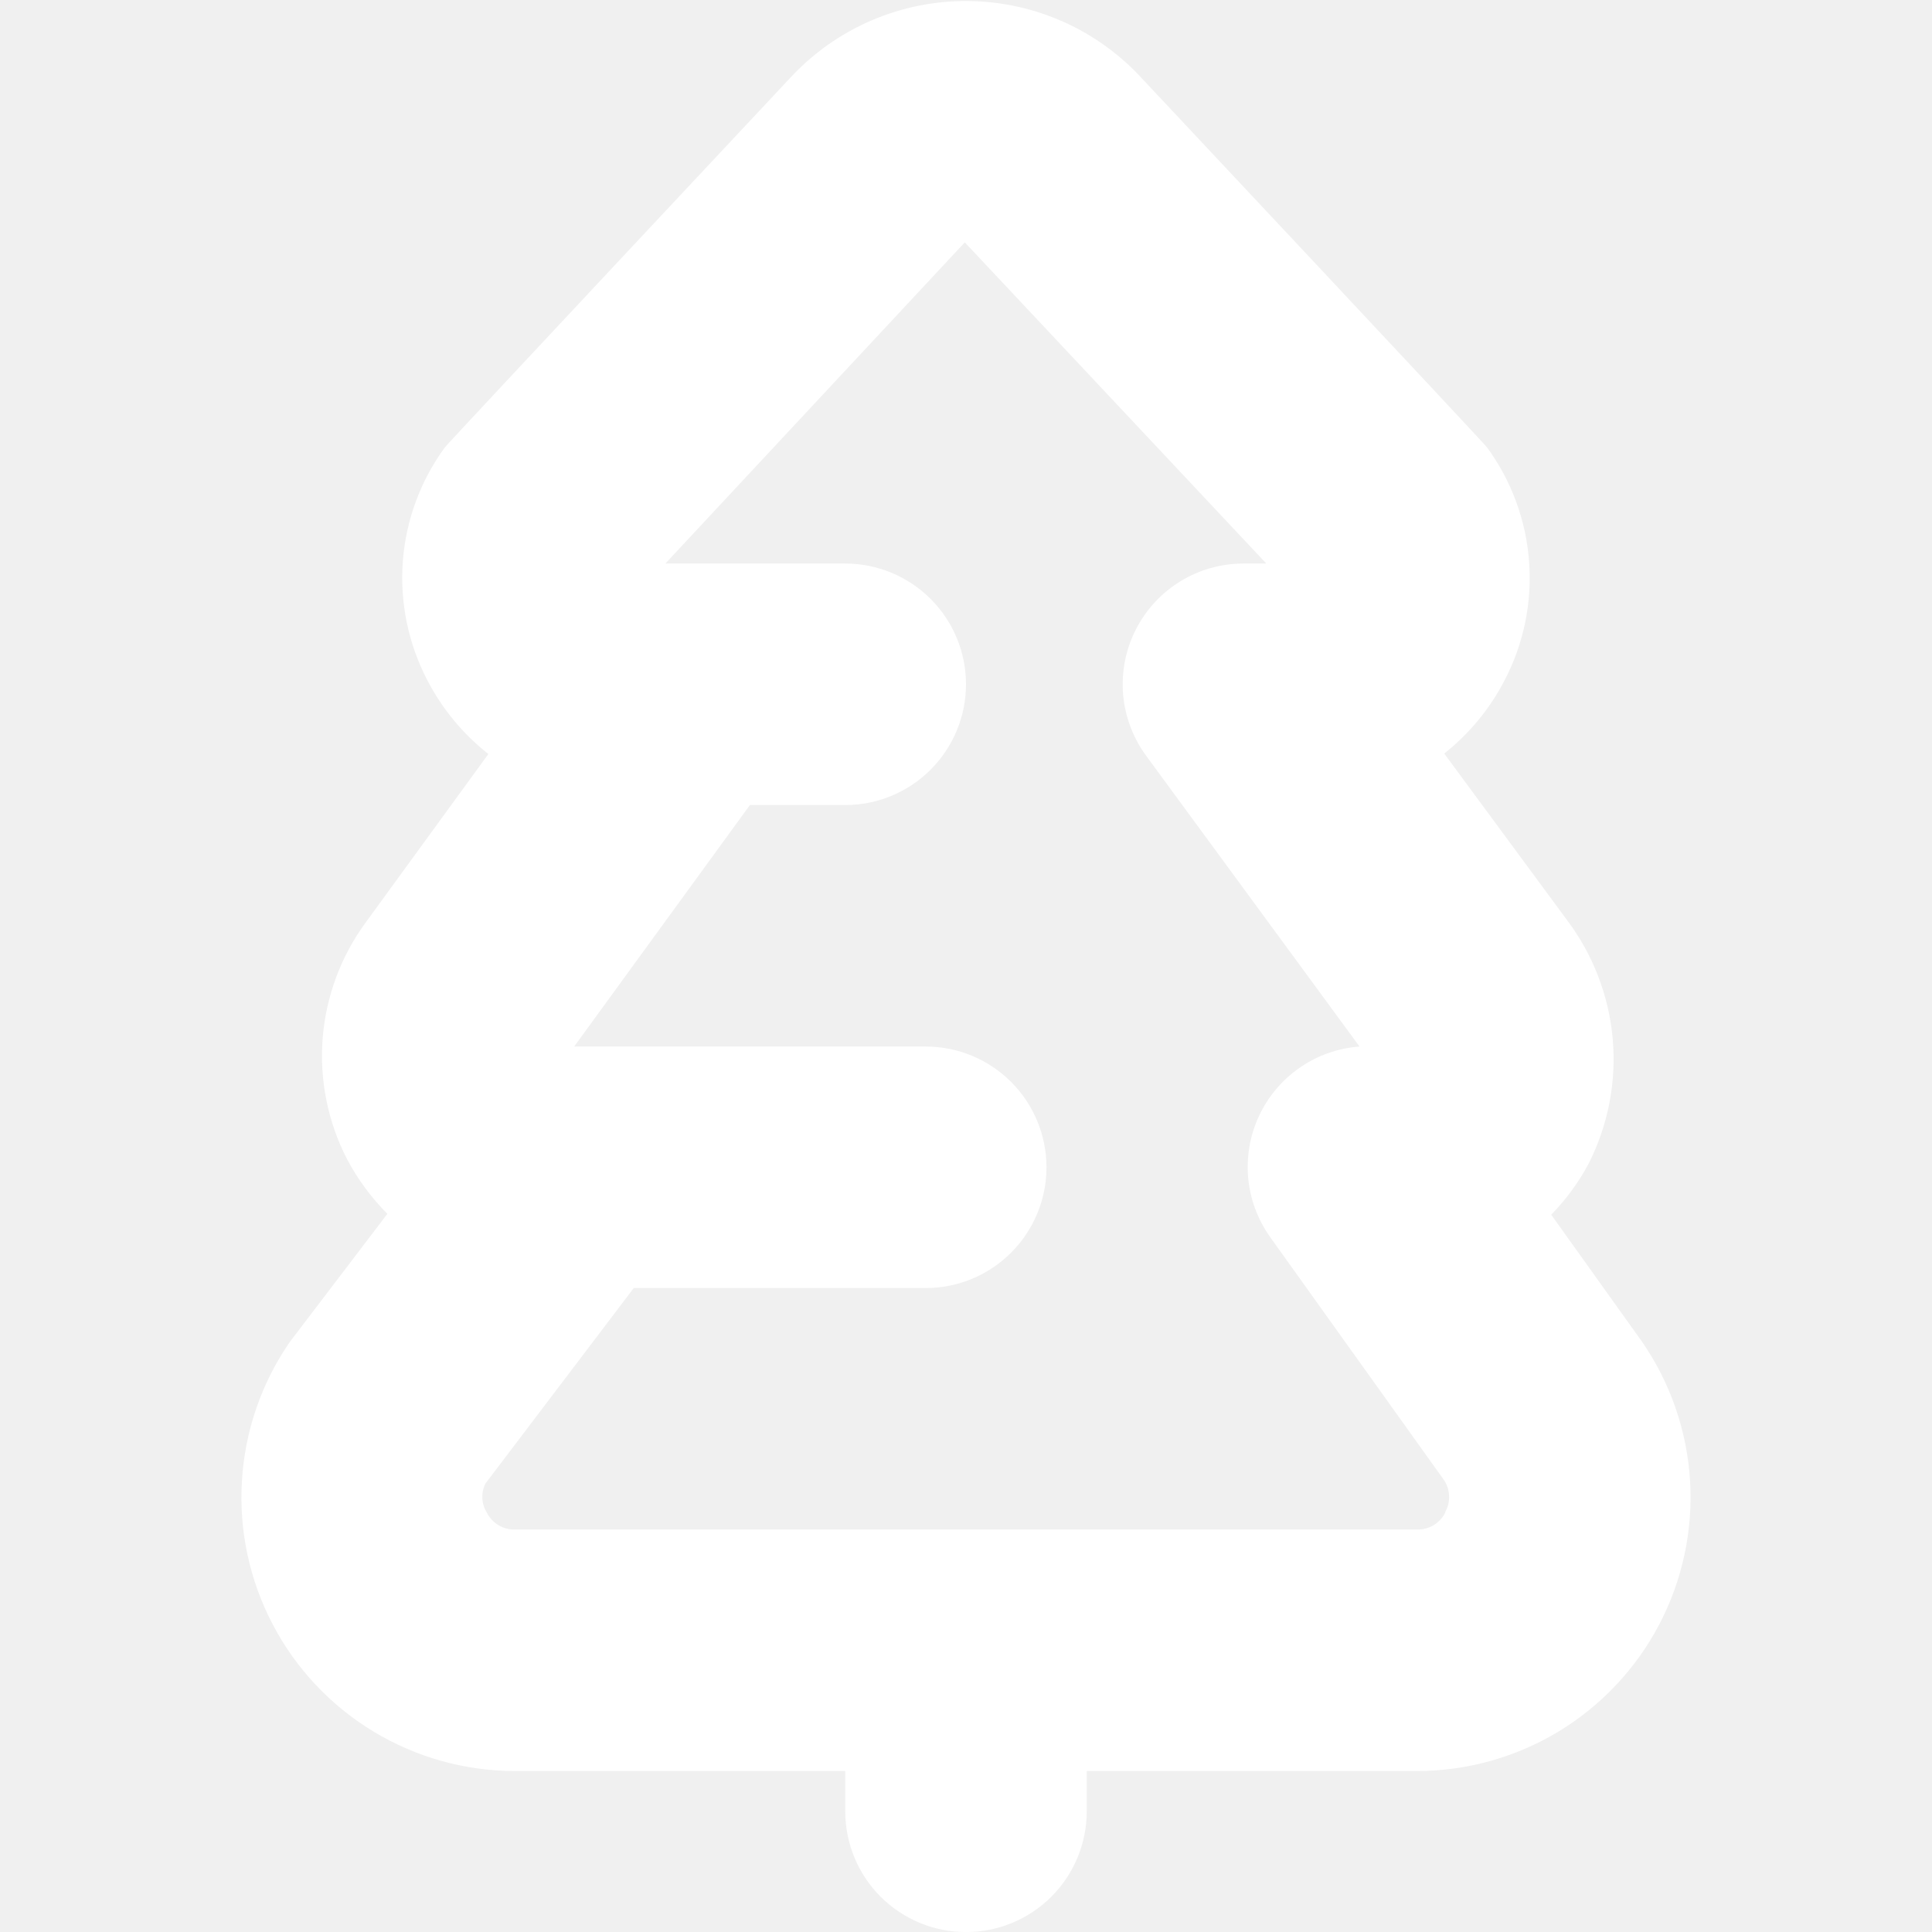
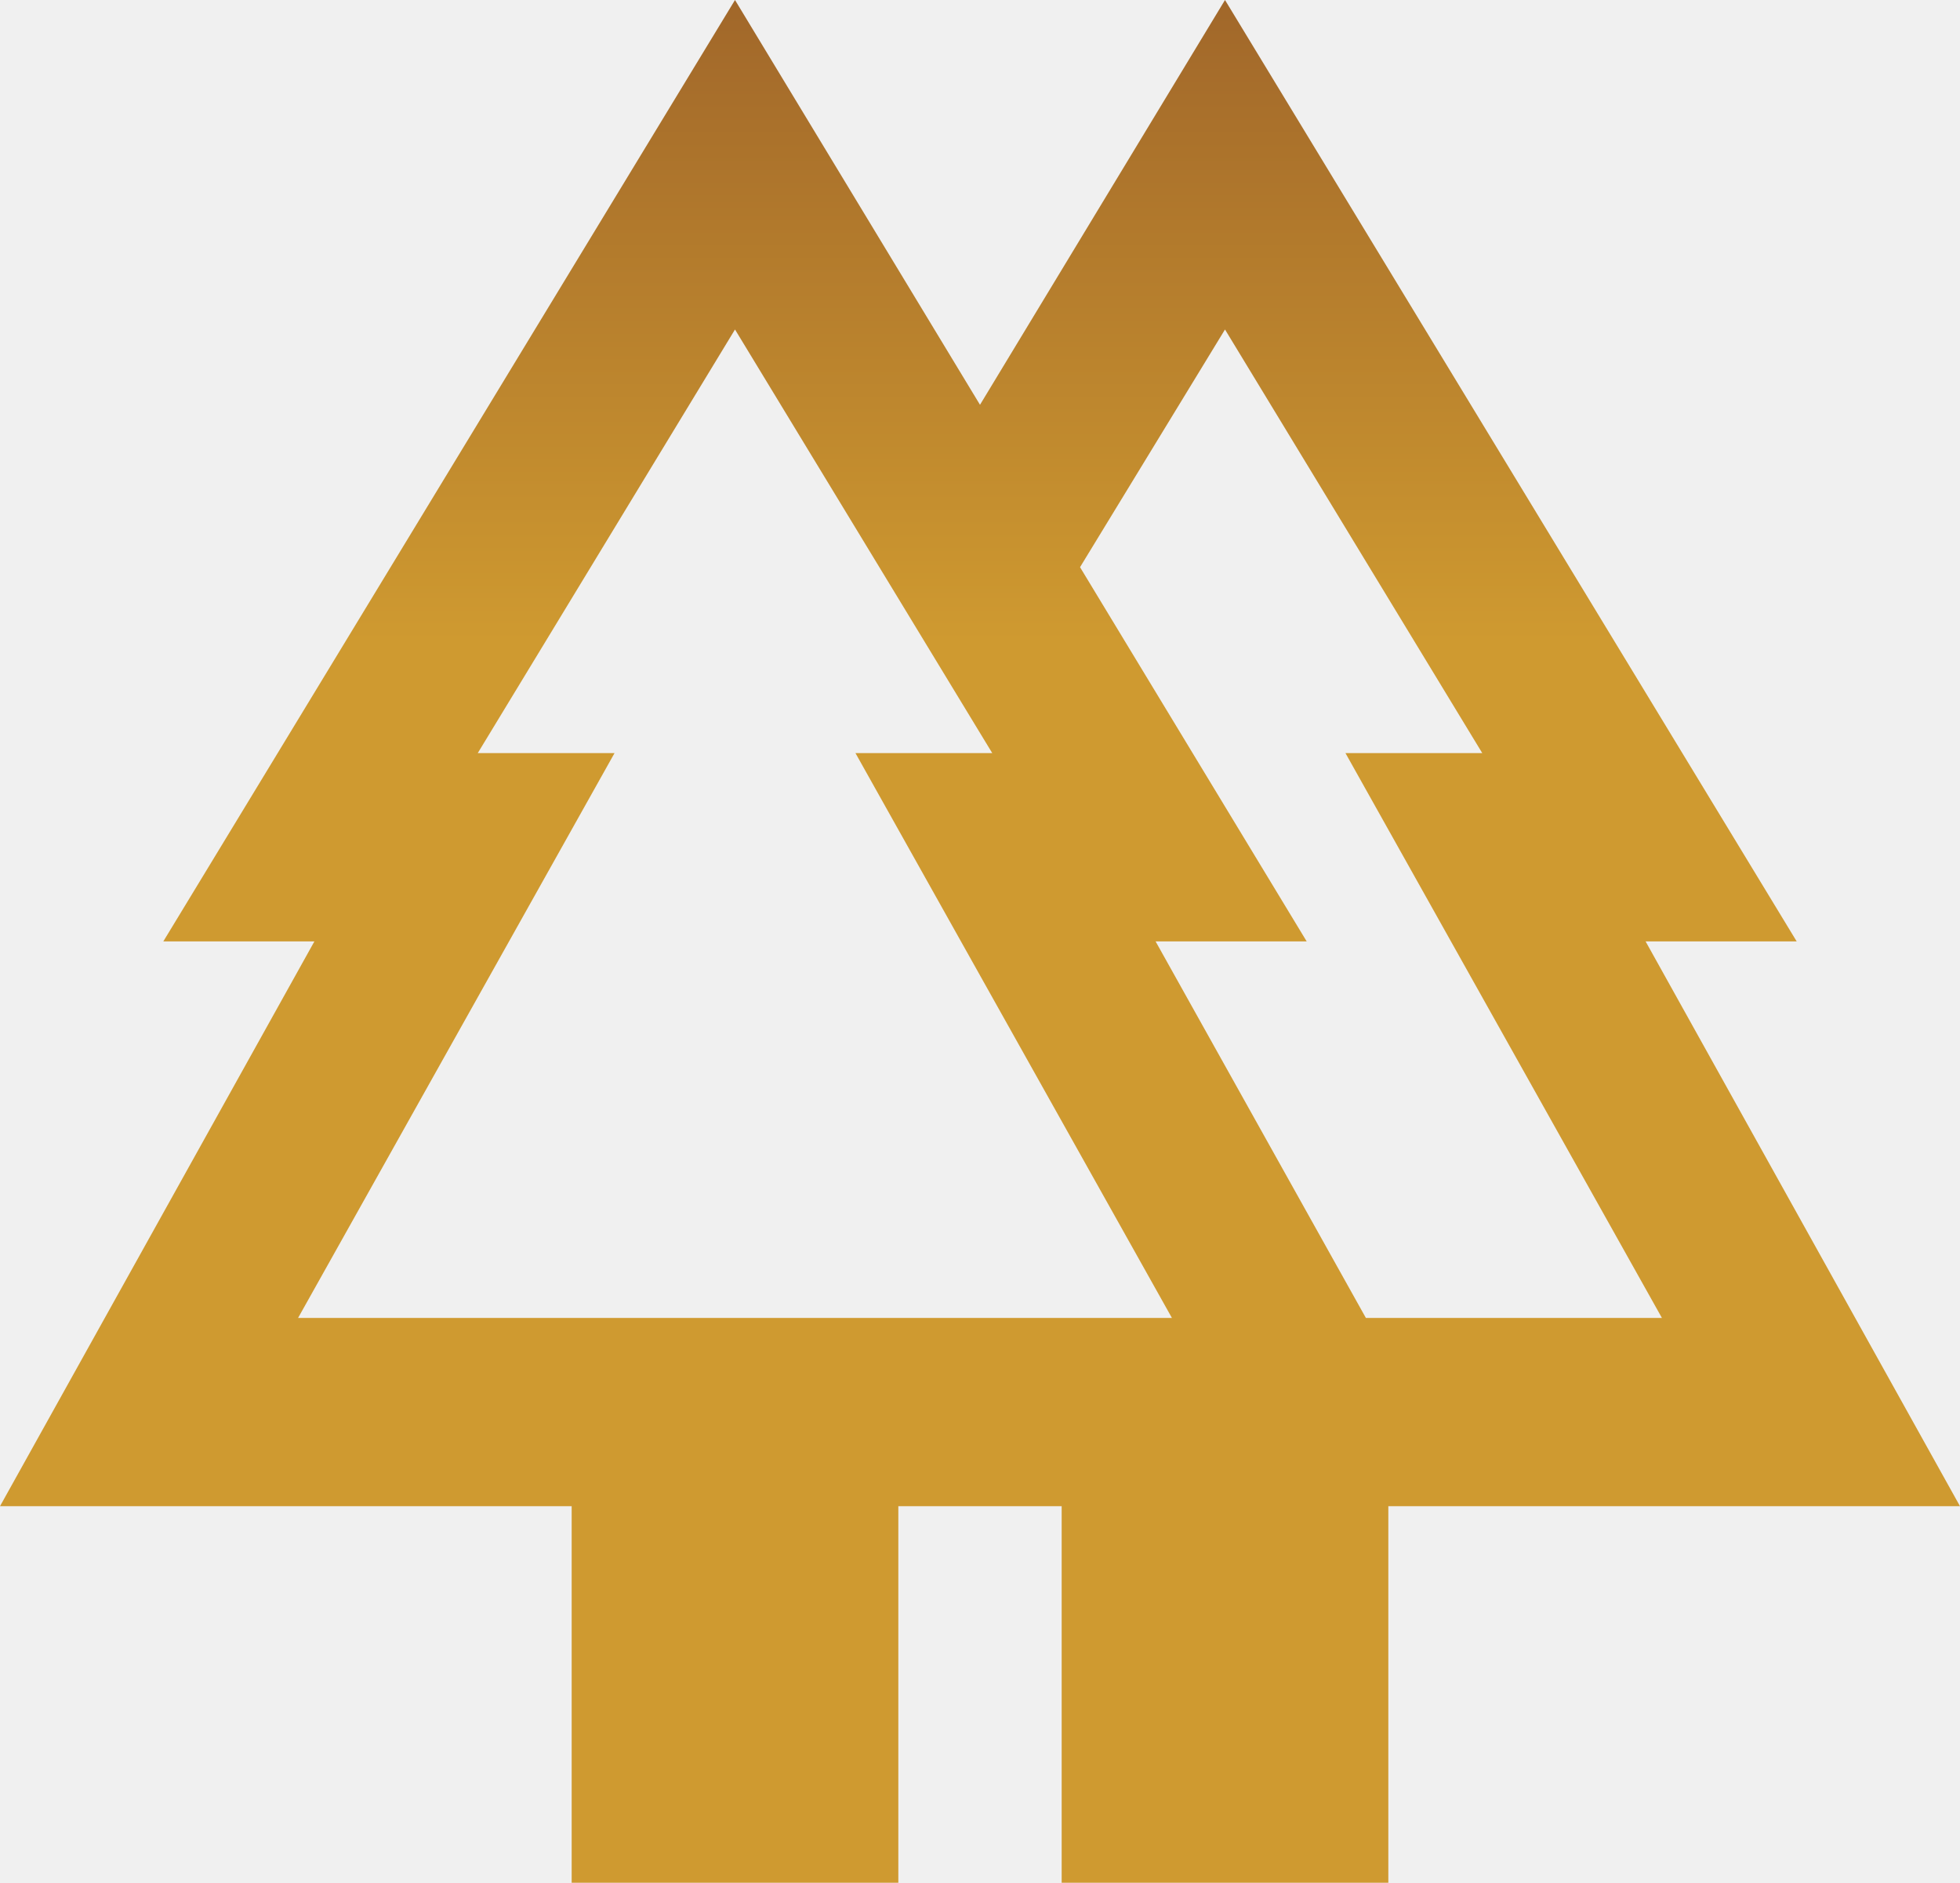
- <svg xmlns="http://www.w3.org/2000/svg" width="32" height="32" viewBox="0 0 32 32" fill="none">
-   <g clip-path="url(#clip0_75_873)">
-     <path d="M27.2 22.227L27.18 22.199L25.693 20.119C25.941 19.866 26.151 19.578 26.317 19.265C26.638 18.627 26.775 17.912 26.711 17.201C26.647 16.49 26.385 15.811 25.956 15.241L23.921 12.481C24.337 12.152 24.678 11.738 24.921 11.267C25.238 10.661 25.378 9.978 25.326 9.296C25.275 8.614 25.033 7.96 24.629 7.409C24.576 7.334 18.933 1.319 18.933 1.319C18.565 0.913 18.117 0.587 17.617 0.363C17.117 0.139 16.575 0.021 16.027 0.017C15.479 0.013 14.936 0.123 14.433 0.339C13.929 0.556 13.476 0.875 13.102 1.275C13.102 1.275 7.424 7.334 7.369 7.409C6.965 7.96 6.724 8.614 6.672 9.296C6.621 9.978 6.762 10.661 7.078 11.267C7.324 11.742 7.669 12.158 8.089 12.489L6.05 15.289C5.642 15.848 5.398 16.511 5.344 17.202C5.291 17.893 5.431 18.585 5.749 19.201C5.925 19.533 6.15 19.838 6.416 20.105L4.8 22.227C4.33 22.908 4.056 23.704 4.007 24.529C3.957 25.354 4.134 26.177 4.519 26.909C4.903 27.641 5.48 28.253 6.188 28.681C6.895 29.108 7.706 29.334 8.533 29.334H14V30.001C14 30.531 14.21 31.04 14.585 31.415C14.961 31.79 15.469 32.001 16 32.001C16.53 32.001 17.039 31.79 17.414 31.415C17.789 31.04 18 30.531 18 30.001V29.334H23.466C24.293 29.334 25.104 29.108 25.812 28.681C26.519 28.253 27.096 27.641 27.481 26.909C27.865 26.177 28.042 25.354 27.993 24.529C27.943 23.704 27.669 22.908 27.2 22.227ZM23.94 25.049C23.897 25.137 23.829 25.211 23.745 25.262C23.661 25.312 23.564 25.337 23.466 25.334H8.533C8.435 25.337 8.339 25.312 8.255 25.261C8.171 25.21 8.104 25.137 8.061 25.049C8.017 24.977 7.992 24.896 7.989 24.812C7.985 24.728 8.004 24.645 8.042 24.57L10.497 21.334H15.333C15.864 21.334 16.372 21.123 16.747 20.748C17.122 20.373 17.333 19.864 17.333 19.334C17.333 18.803 17.122 18.295 16.747 17.92C16.372 17.545 15.864 17.334 15.333 17.334H9.51L12.421 13.334H14C14.53 13.334 15.039 13.123 15.414 12.748C15.789 12.373 16 11.864 16 11.334C16 10.803 15.789 10.295 15.414 9.92C15.039 9.545 14.53 9.334 14 9.334H11.021L15.98 4.014L20.974 9.334H20.596C20.226 9.334 19.863 9.436 19.548 9.63C19.233 9.824 18.978 10.101 18.811 10.431C18.644 10.76 18.572 11.13 18.602 11.499C18.633 11.867 18.765 12.22 18.984 12.518L22.518 17.334C22.164 17.36 21.823 17.48 21.531 17.682C21.239 17.883 21.005 18.159 20.855 18.48C20.704 18.802 20.642 19.158 20.674 19.512C20.707 19.865 20.833 20.204 21.04 20.493L23.908 24.502C23.964 24.581 23.997 24.674 24.001 24.771C24.006 24.868 23.983 24.965 23.934 25.049H23.94Z" fill="white" />
-   </g>
+ <svg xmlns="http://www.w3.org/2000/svg" width="178" height="171" viewBox="0 0 178 171" fill="none">
+   <path d="M51.917 171V136.8H0L28.554 85.5H14.833L66.75 0L89 36.765L111.25 0L163.167 85.5H149.446L178 136.8H126.083V171H96.417V136.8H81.583V171H51.917ZM124.044 119.7H150.929L122.19 68.4H134.613L111.25 29.925L98.085 51.514L118.667 85.5H104.946L124.044 119.7ZM27.071 119.7H106.429L77.69 68.4H90.112L66.75 29.925L43.388 68.4H55.81L27.071 119.7ZM27.071 119.7H55.81H43.388H90.112H77.69H106.429H27.071ZM124.044 119.7H104.946H118.667H98.085H134.613H122.19H150.929H124.044Z" fill="url(#paint0_linear_516_864)" />
  <defs>
-     <clipPath id="clip0_75_873">
-       <rect width="32" height="32" fill="white" />
-     </clipPath>
+     <linearGradient id="paint0_linear_516_864" x1="89" y1="0" x2="89" y2="171" gradientUnits="userSpaceOnUse">
+       <stop stop-color="#A1672A" />
+       <stop offset="0.341" stop-color="#CF9A30" />
+     </linearGradient>
  </defs>
</svg>
